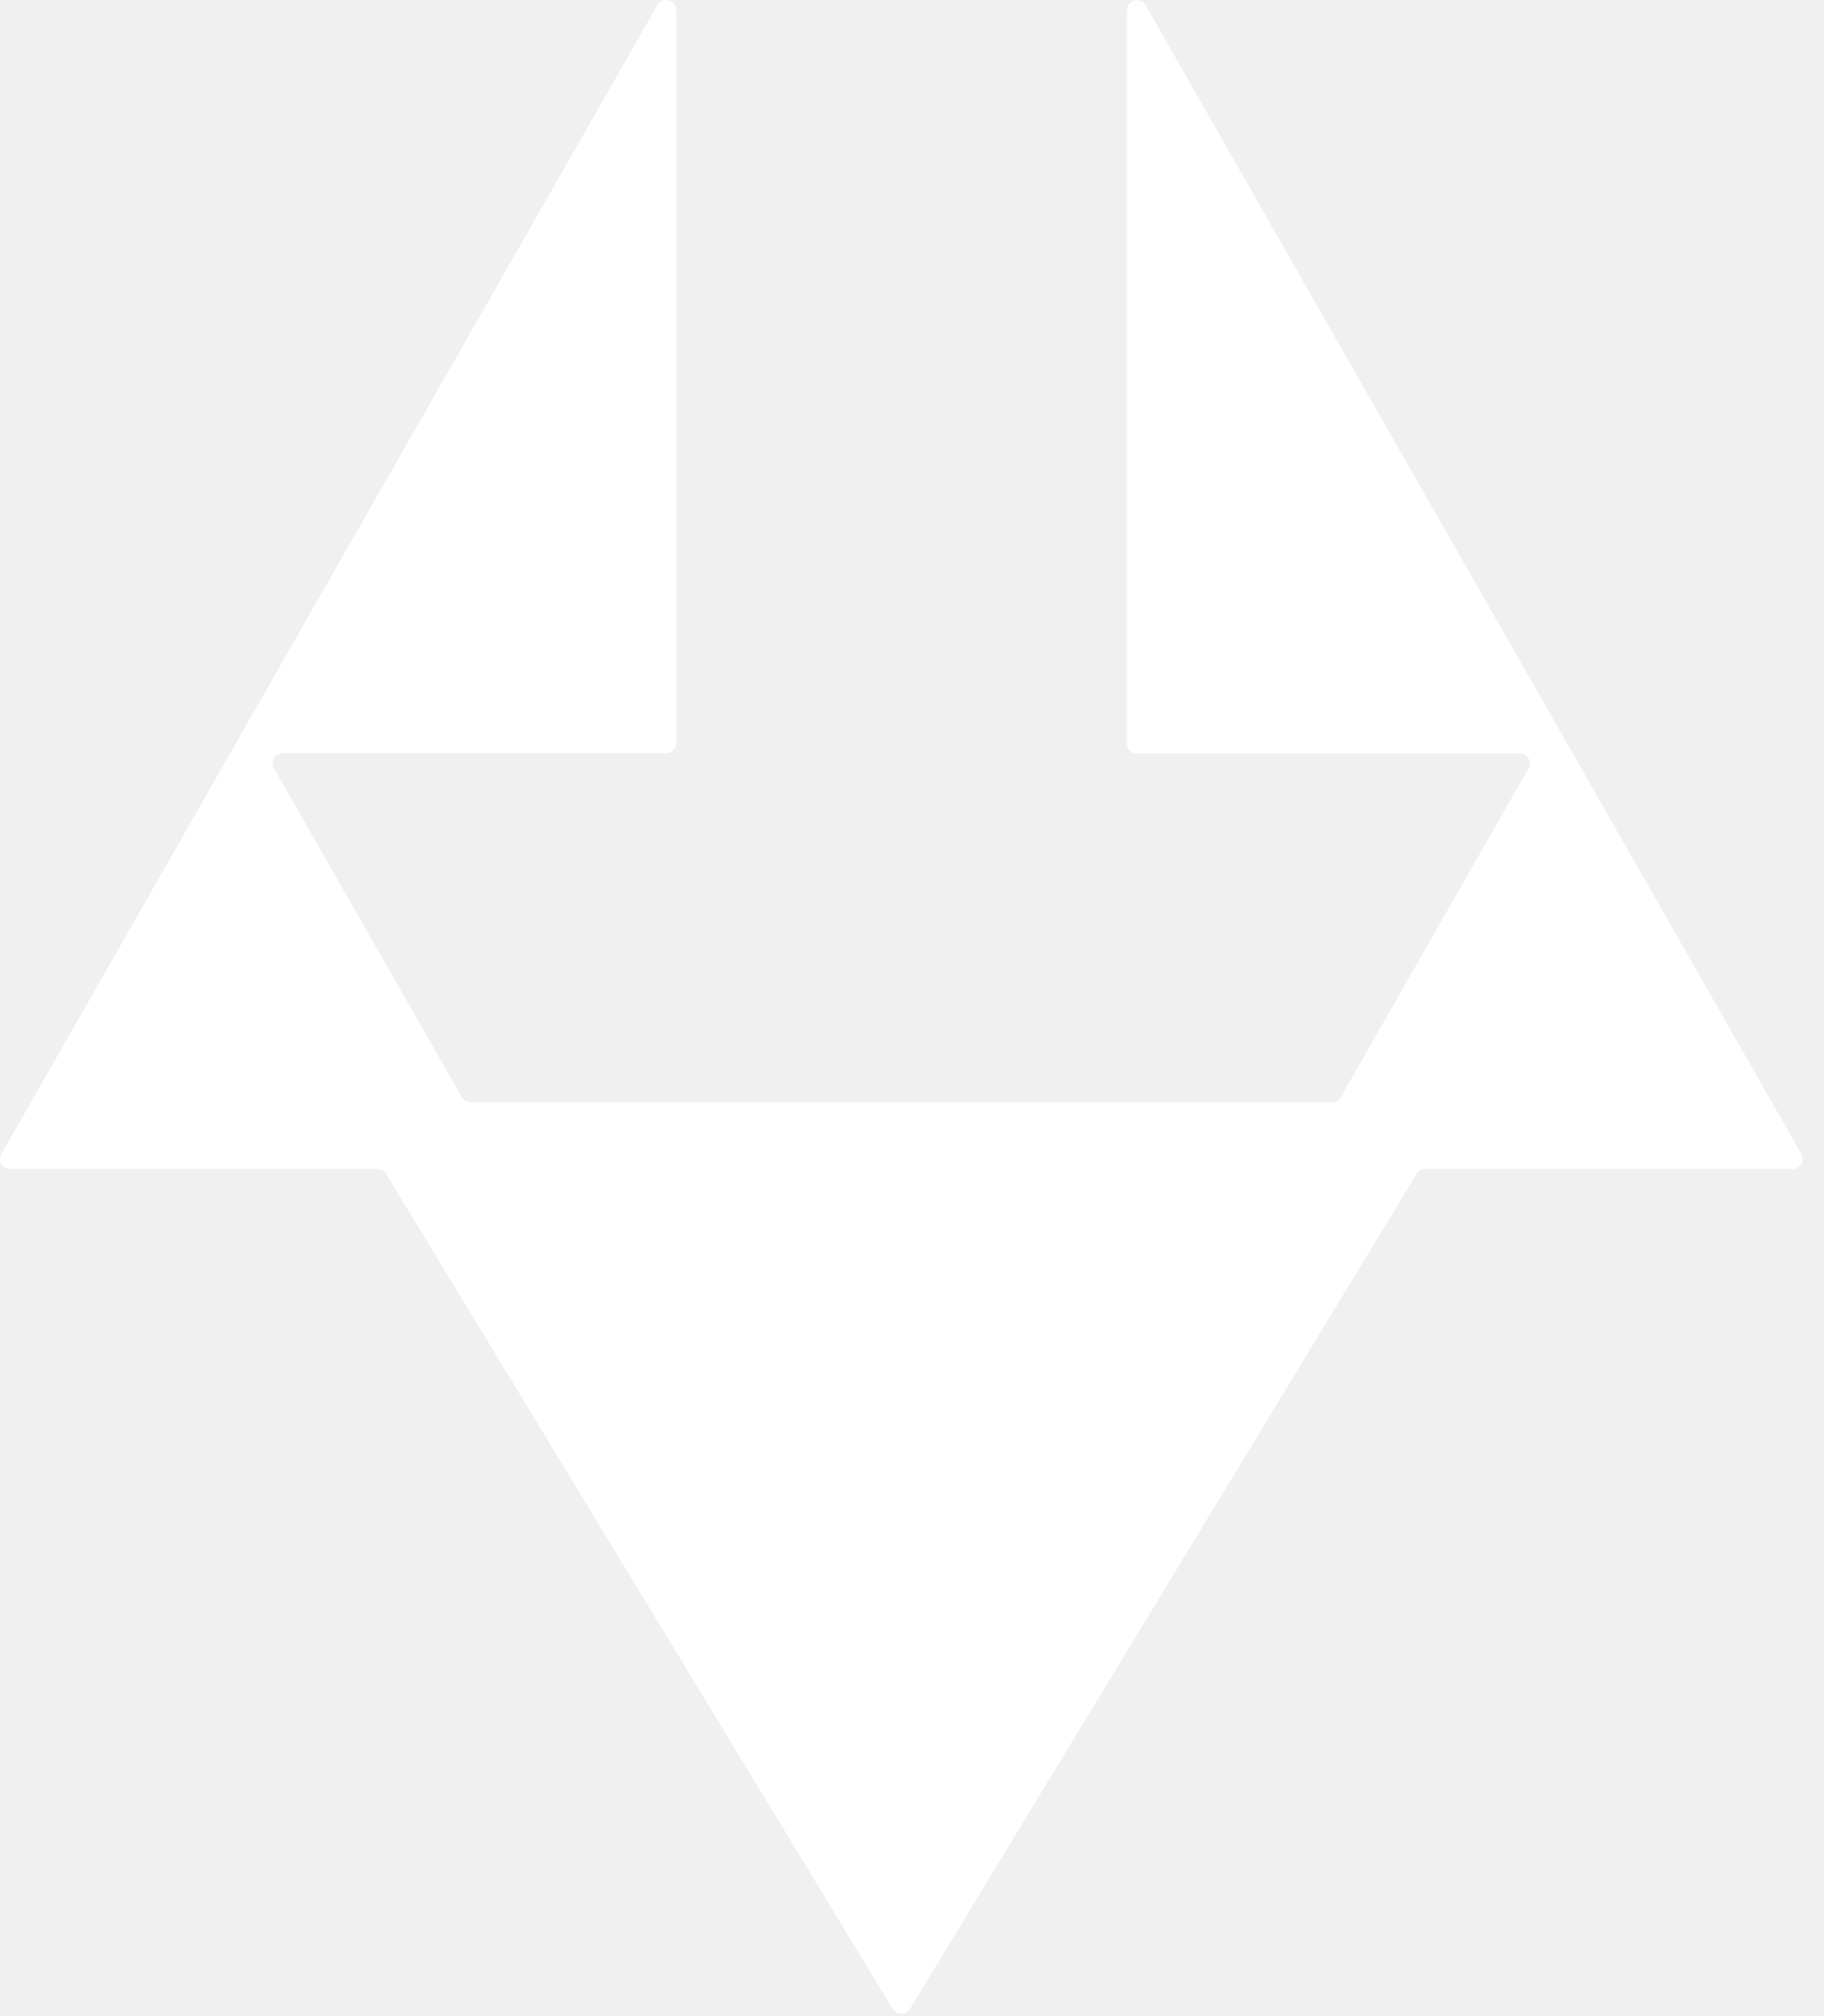
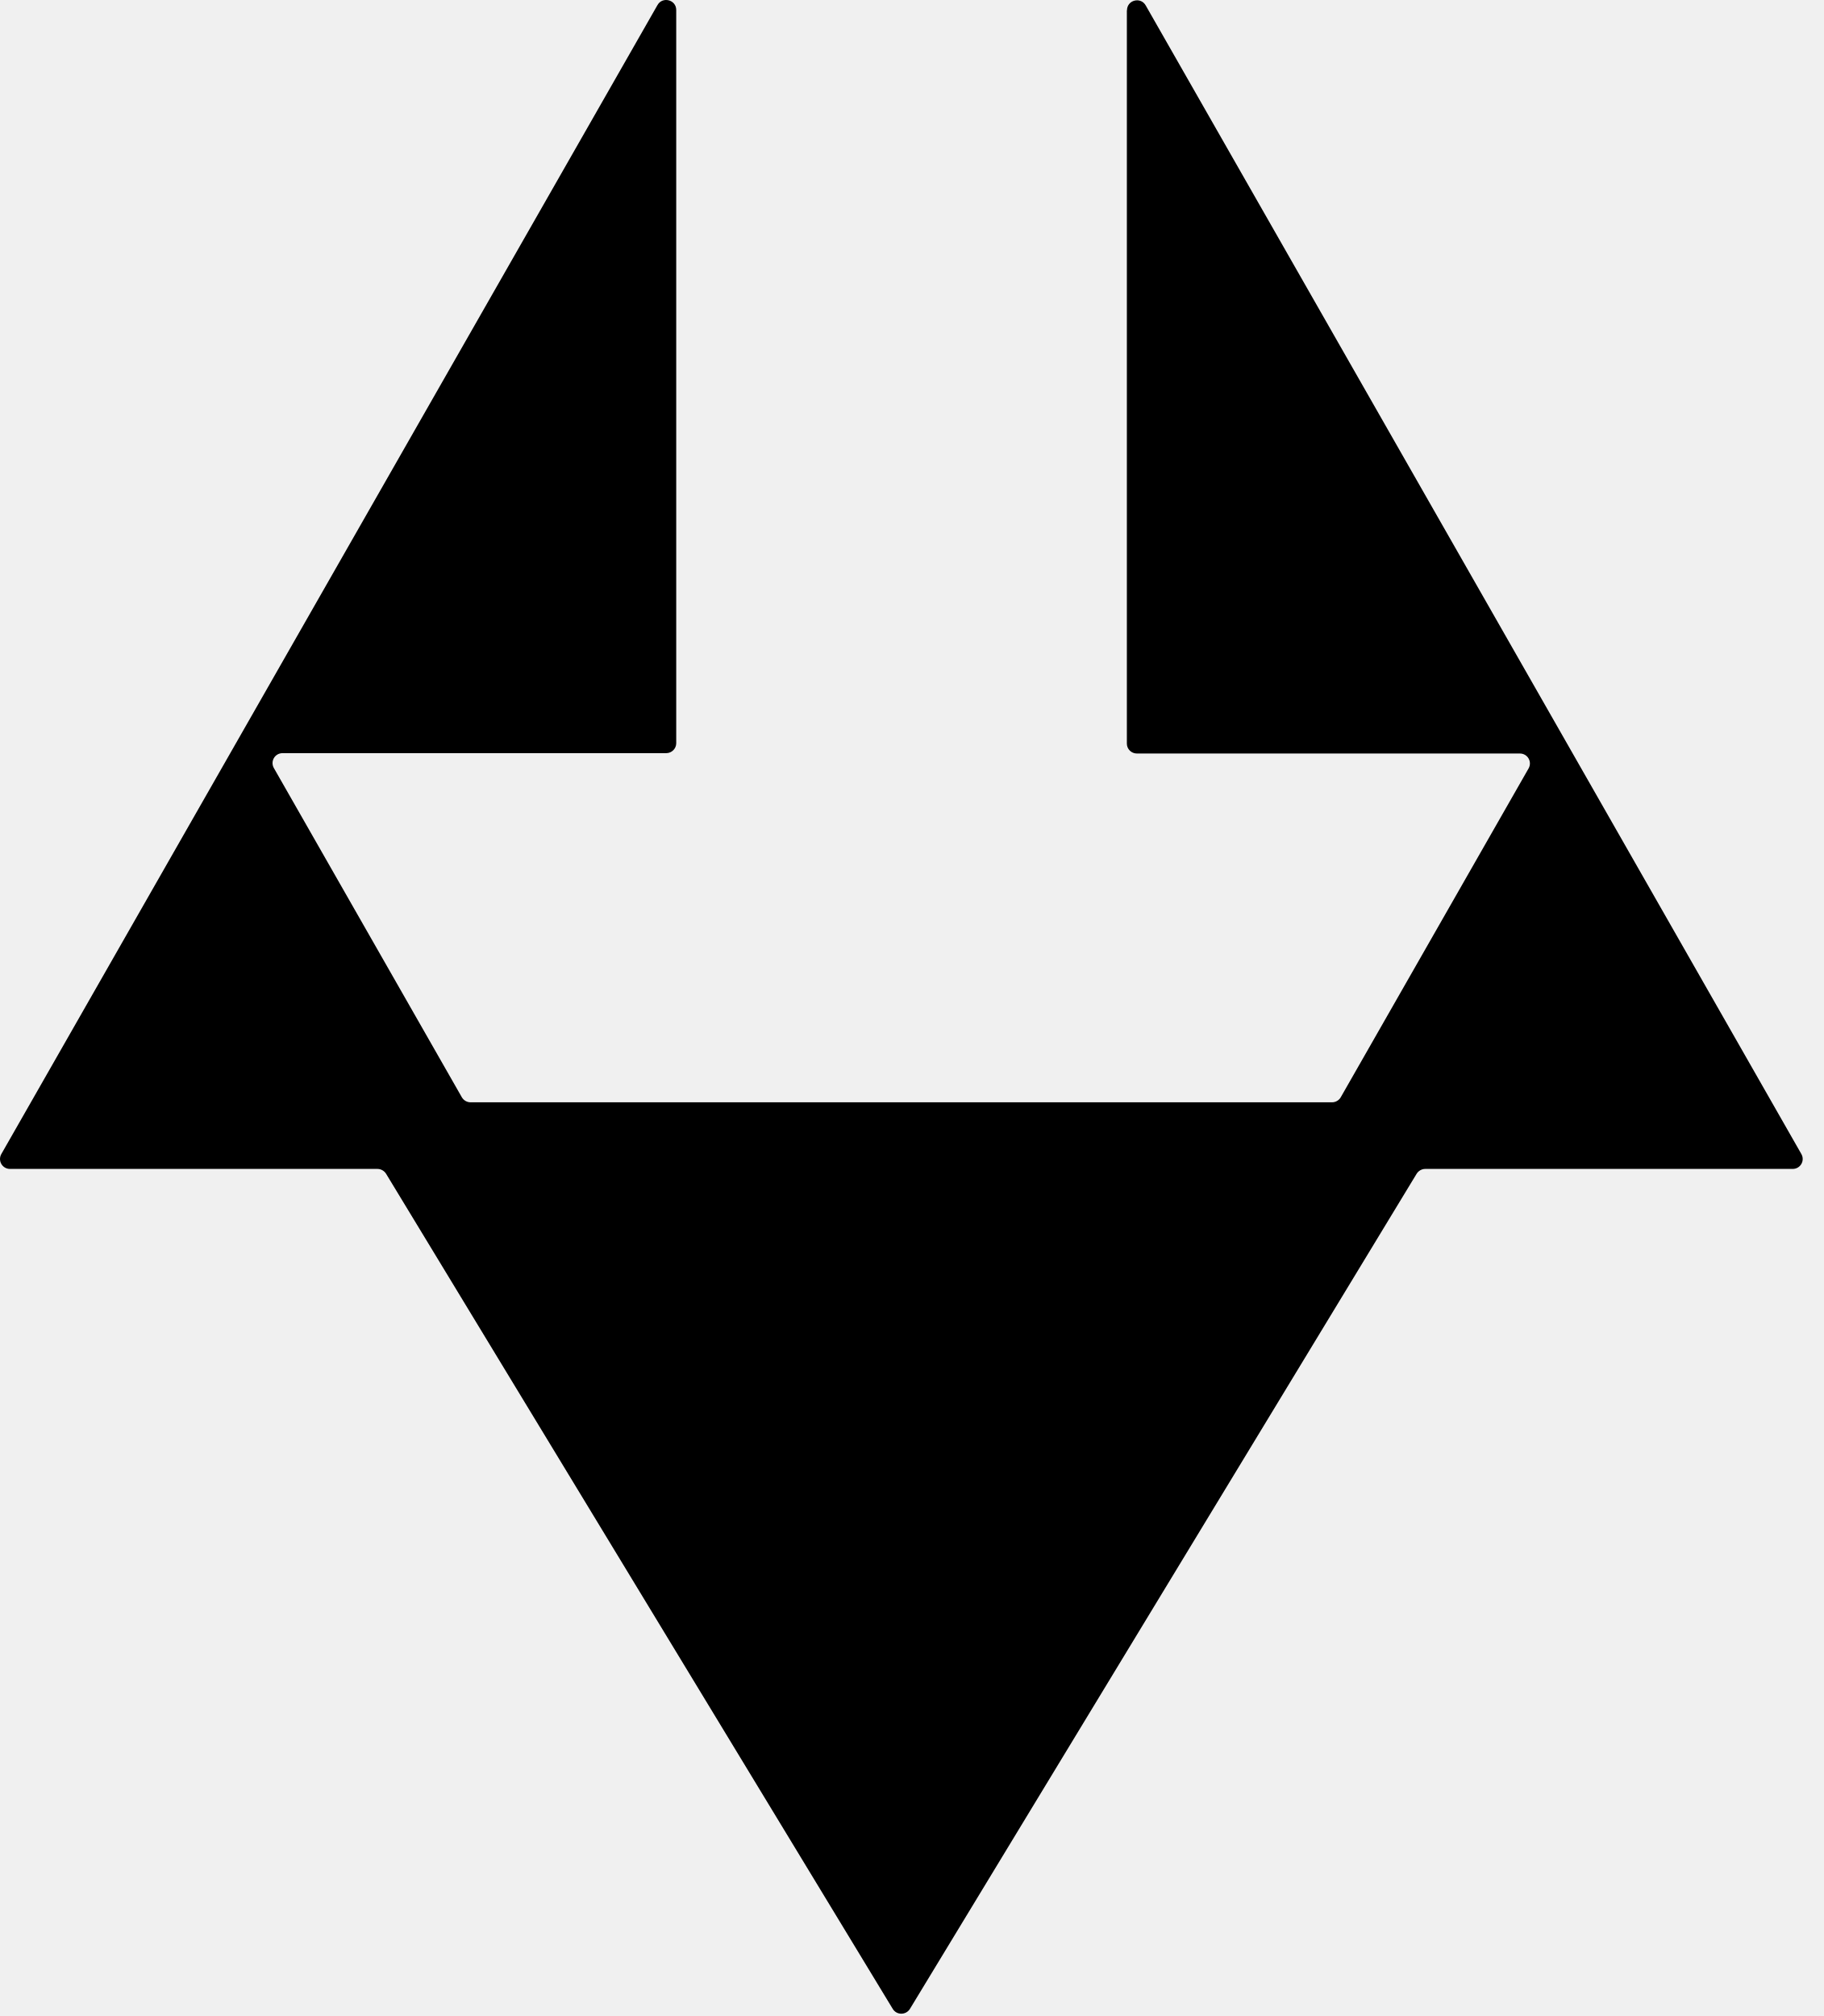
<svg xmlns="http://www.w3.org/2000/svg" viewBox="0 0 57 63">
-   <path d="M35.216 0.323V23.238C35.216 23.408 35.356 23.547 35.528 23.547H47.498C47.74 23.547 47.888 23.803 47.771 24.012L41.901 34.288C41.846 34.385 41.741 34.447 41.628 34.447H14.705C14.592 34.447 14.487 34.385 14.432 34.288L8.558 24C8.441 23.791 8.589 23.536 8.831 23.536H20.821C20.992 23.536 21.133 23.396 21.133 23.226V0.312C21.133 -0.01 20.704 -0.118 20.548 0.157L0.041 36.065C-0.076 36.274 0.072 36.529 0.314 36.529H11.797C11.906 36.529 12.008 36.588 12.066 36.681L27.899 62.777C28.02 62.978 28.313 62.978 28.437 62.777L44.271 36.681C44.329 36.588 44.431 36.529 44.54 36.529H56.023C56.265 36.529 56.413 36.274 56.296 36.065L35.804 0.168C35.645 -0.11 35.22 0.002 35.22 0.323H35.216Z" fill="#fff" />
+   <path d="M35.216 0.323V23.238C35.216 23.408 35.356 23.547 35.528 23.547H47.498C47.74 23.547 47.888 23.803 47.771 24.012L41.901 34.288C41.846 34.385 41.741 34.447 41.628 34.447H14.705C14.592 34.447 14.487 34.385 14.432 34.288L8.558 24C8.441 23.791 8.589 23.536 8.831 23.536H20.821C20.992 23.536 21.133 23.396 21.133 23.226V0.312C21.133 -0.01 20.704 -0.118 20.548 0.157L0.041 36.065C-0.076 36.274 0.072 36.529 0.314 36.529H11.797C11.906 36.529 12.008 36.588 12.066 36.681L27.899 62.777C28.02 62.978 28.313 62.978 28.437 62.777L44.271 36.681C44.329 36.588 44.431 36.529 44.54 36.529H56.023C56.265 36.529 56.413 36.274 56.296 36.065L35.804 0.168C35.645 -0.11 35.22 0.002 35.22 0.323H35.216Z" />
</svg>
